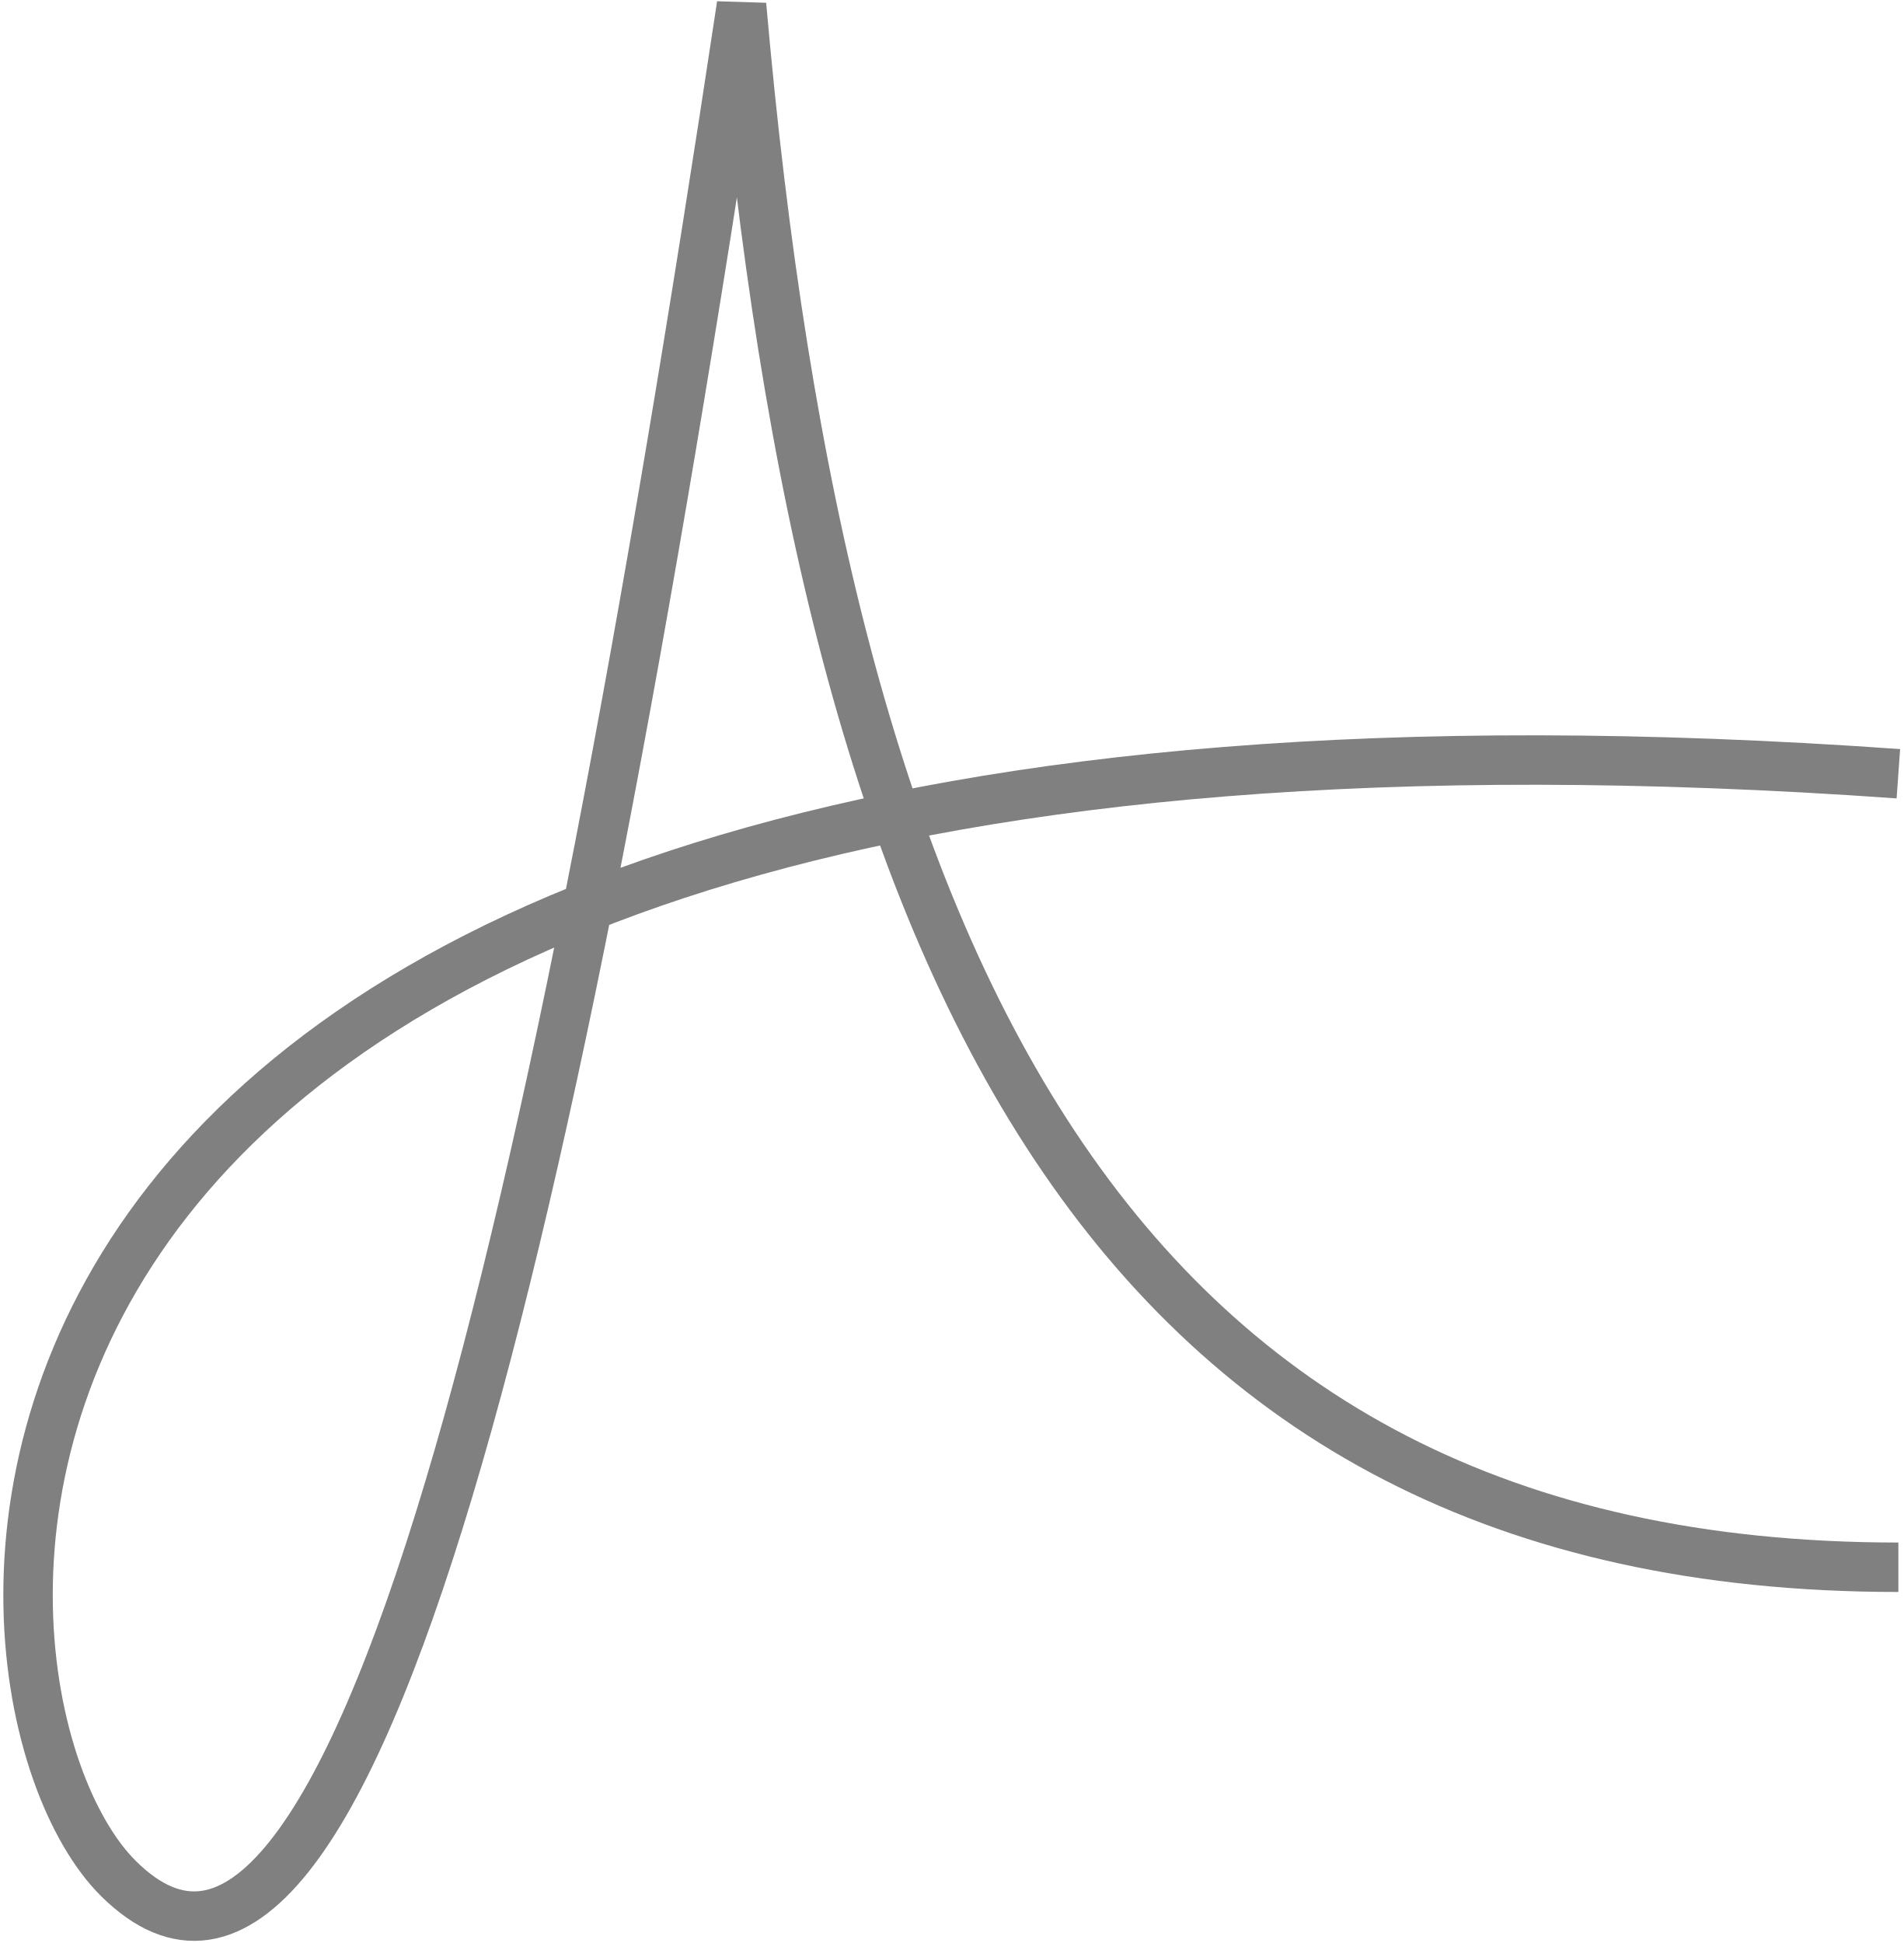
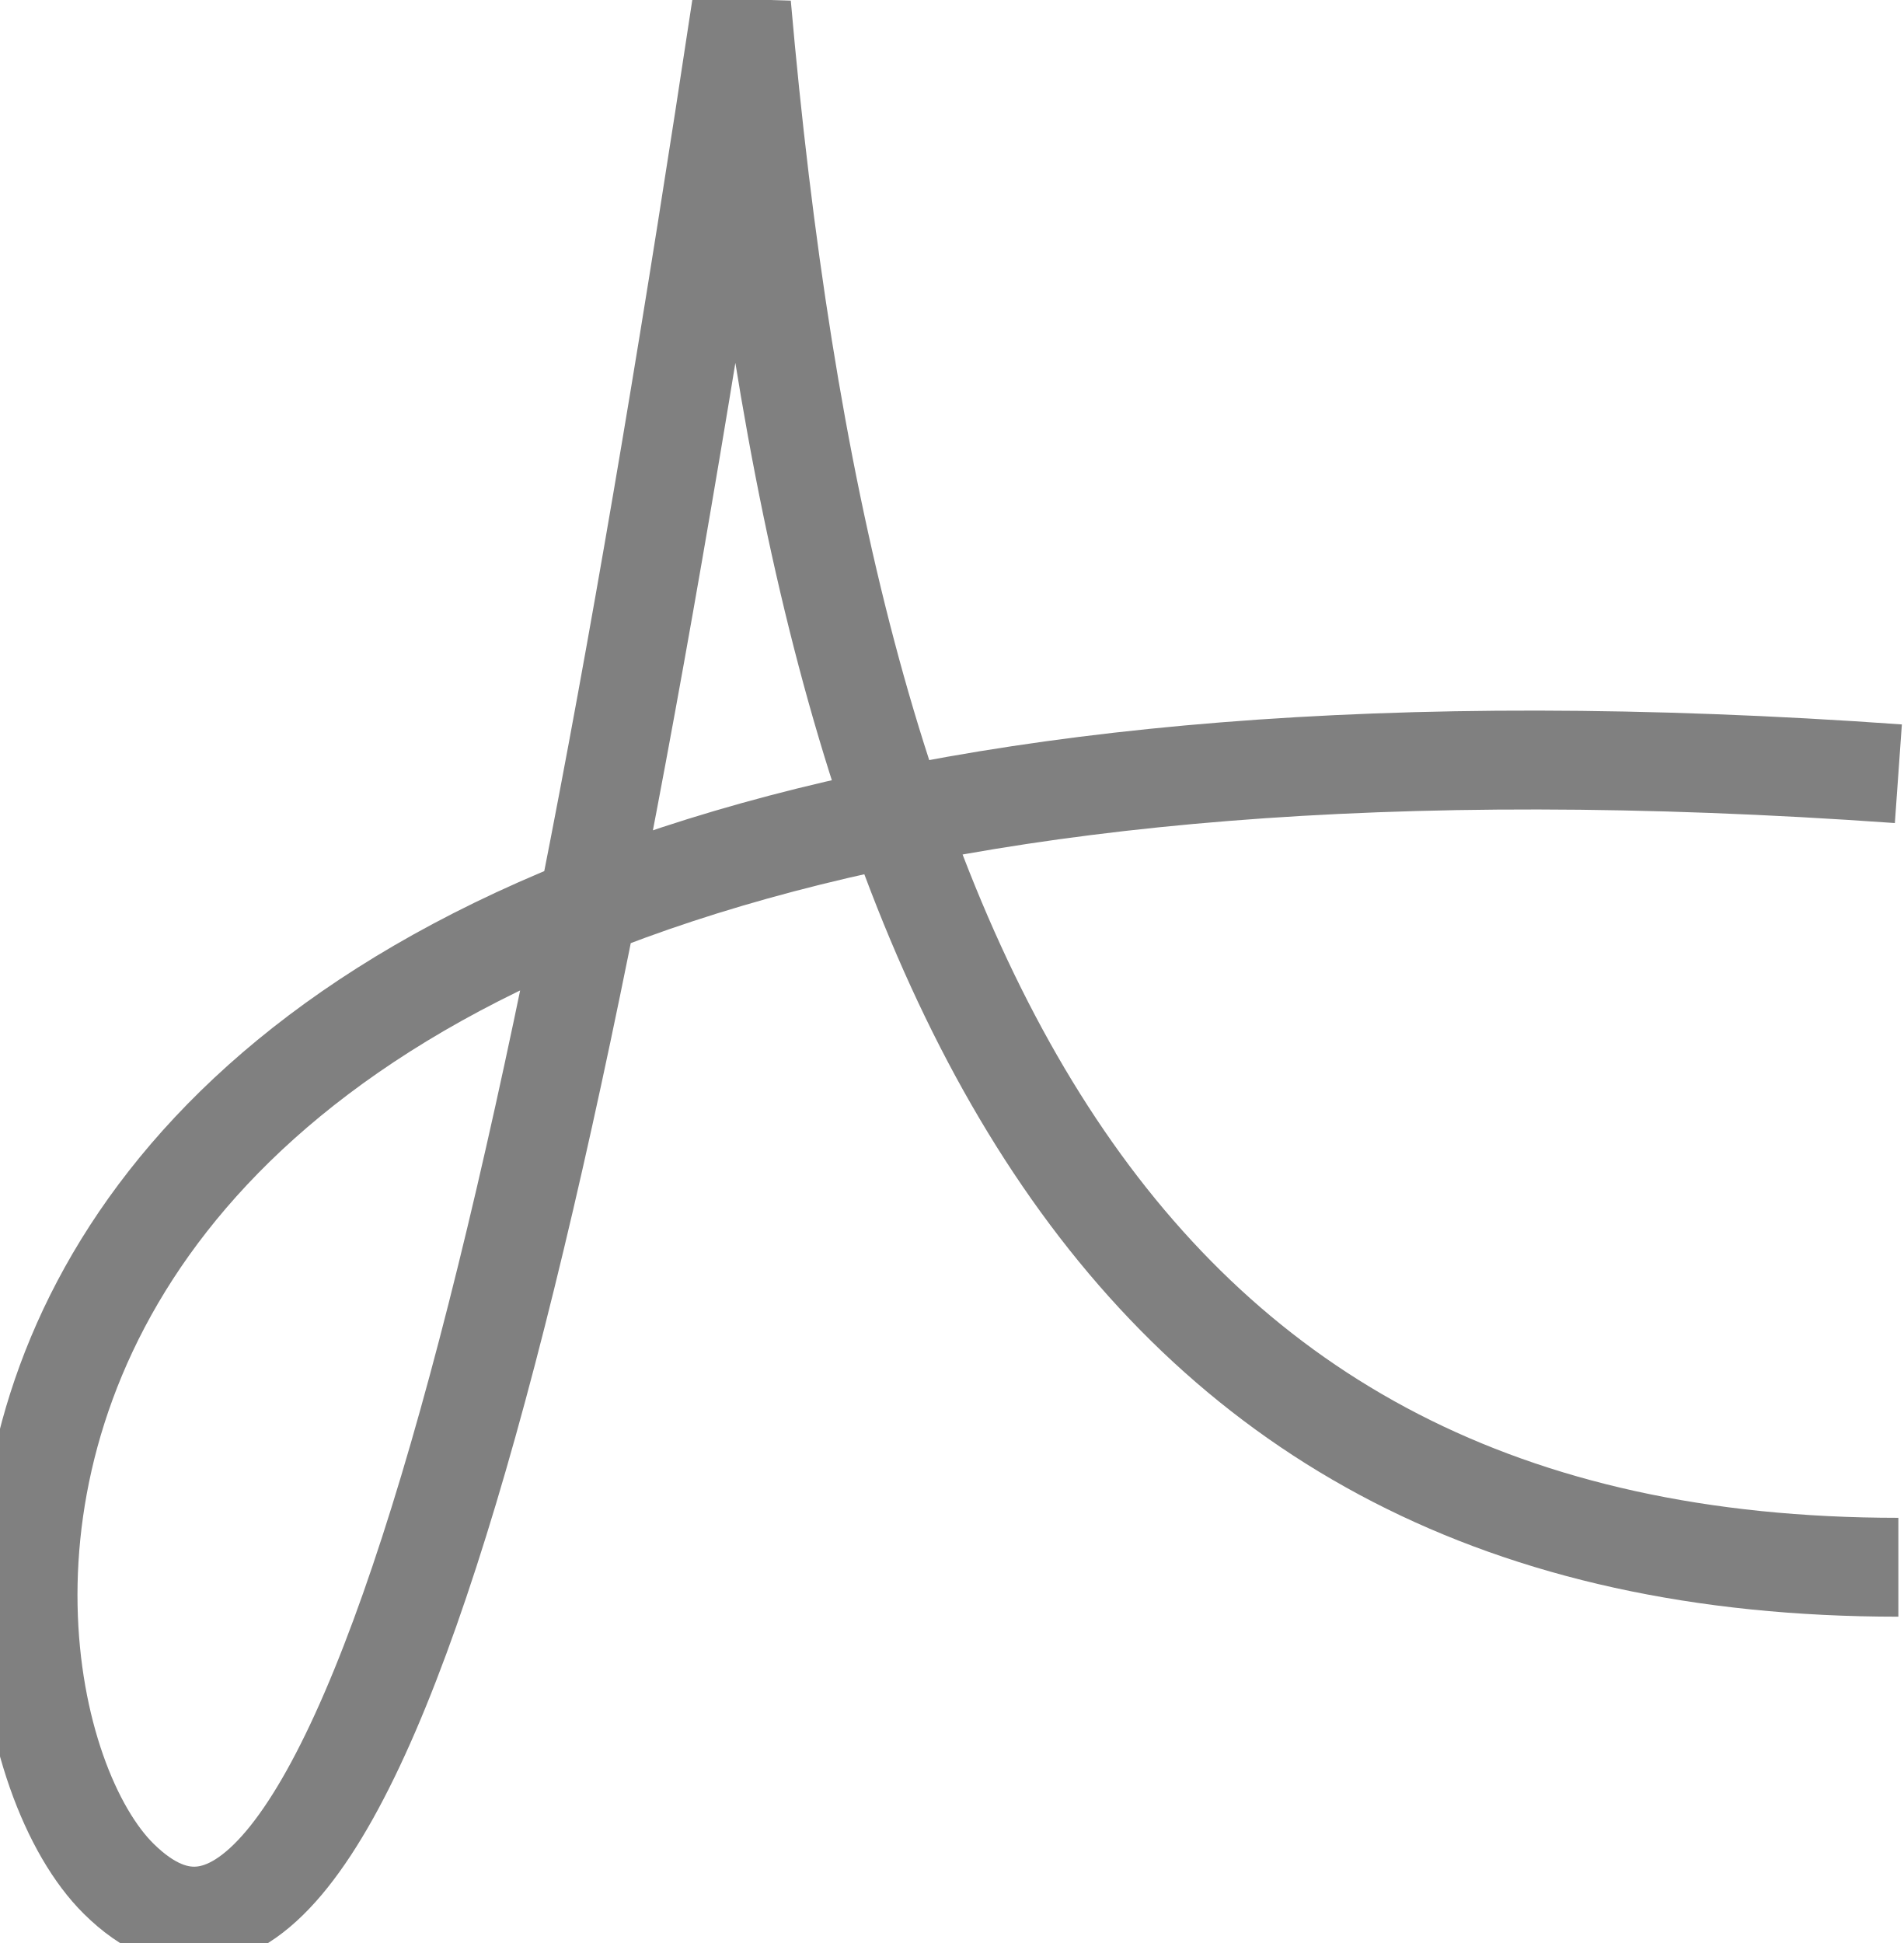
<svg xmlns="http://www.w3.org/2000/svg" width="385" height="393" viewBox="0 0 385 393" fill="none">
-   <path d="M384 317C224 317 167 195 150 1C112.5 249.5 71.5 427 24 380C-14.393 342.011 -31 127 384 156.5" stroke="grey" stroke-width="10" />
+   <path d="M384 317C224 317 167 195 150 1C112.5 249.5 71.5 427 24 380C-14.393 342.011 -31 127 384 156.5" stroke="grey" stroke-width="20" />
</svg>
